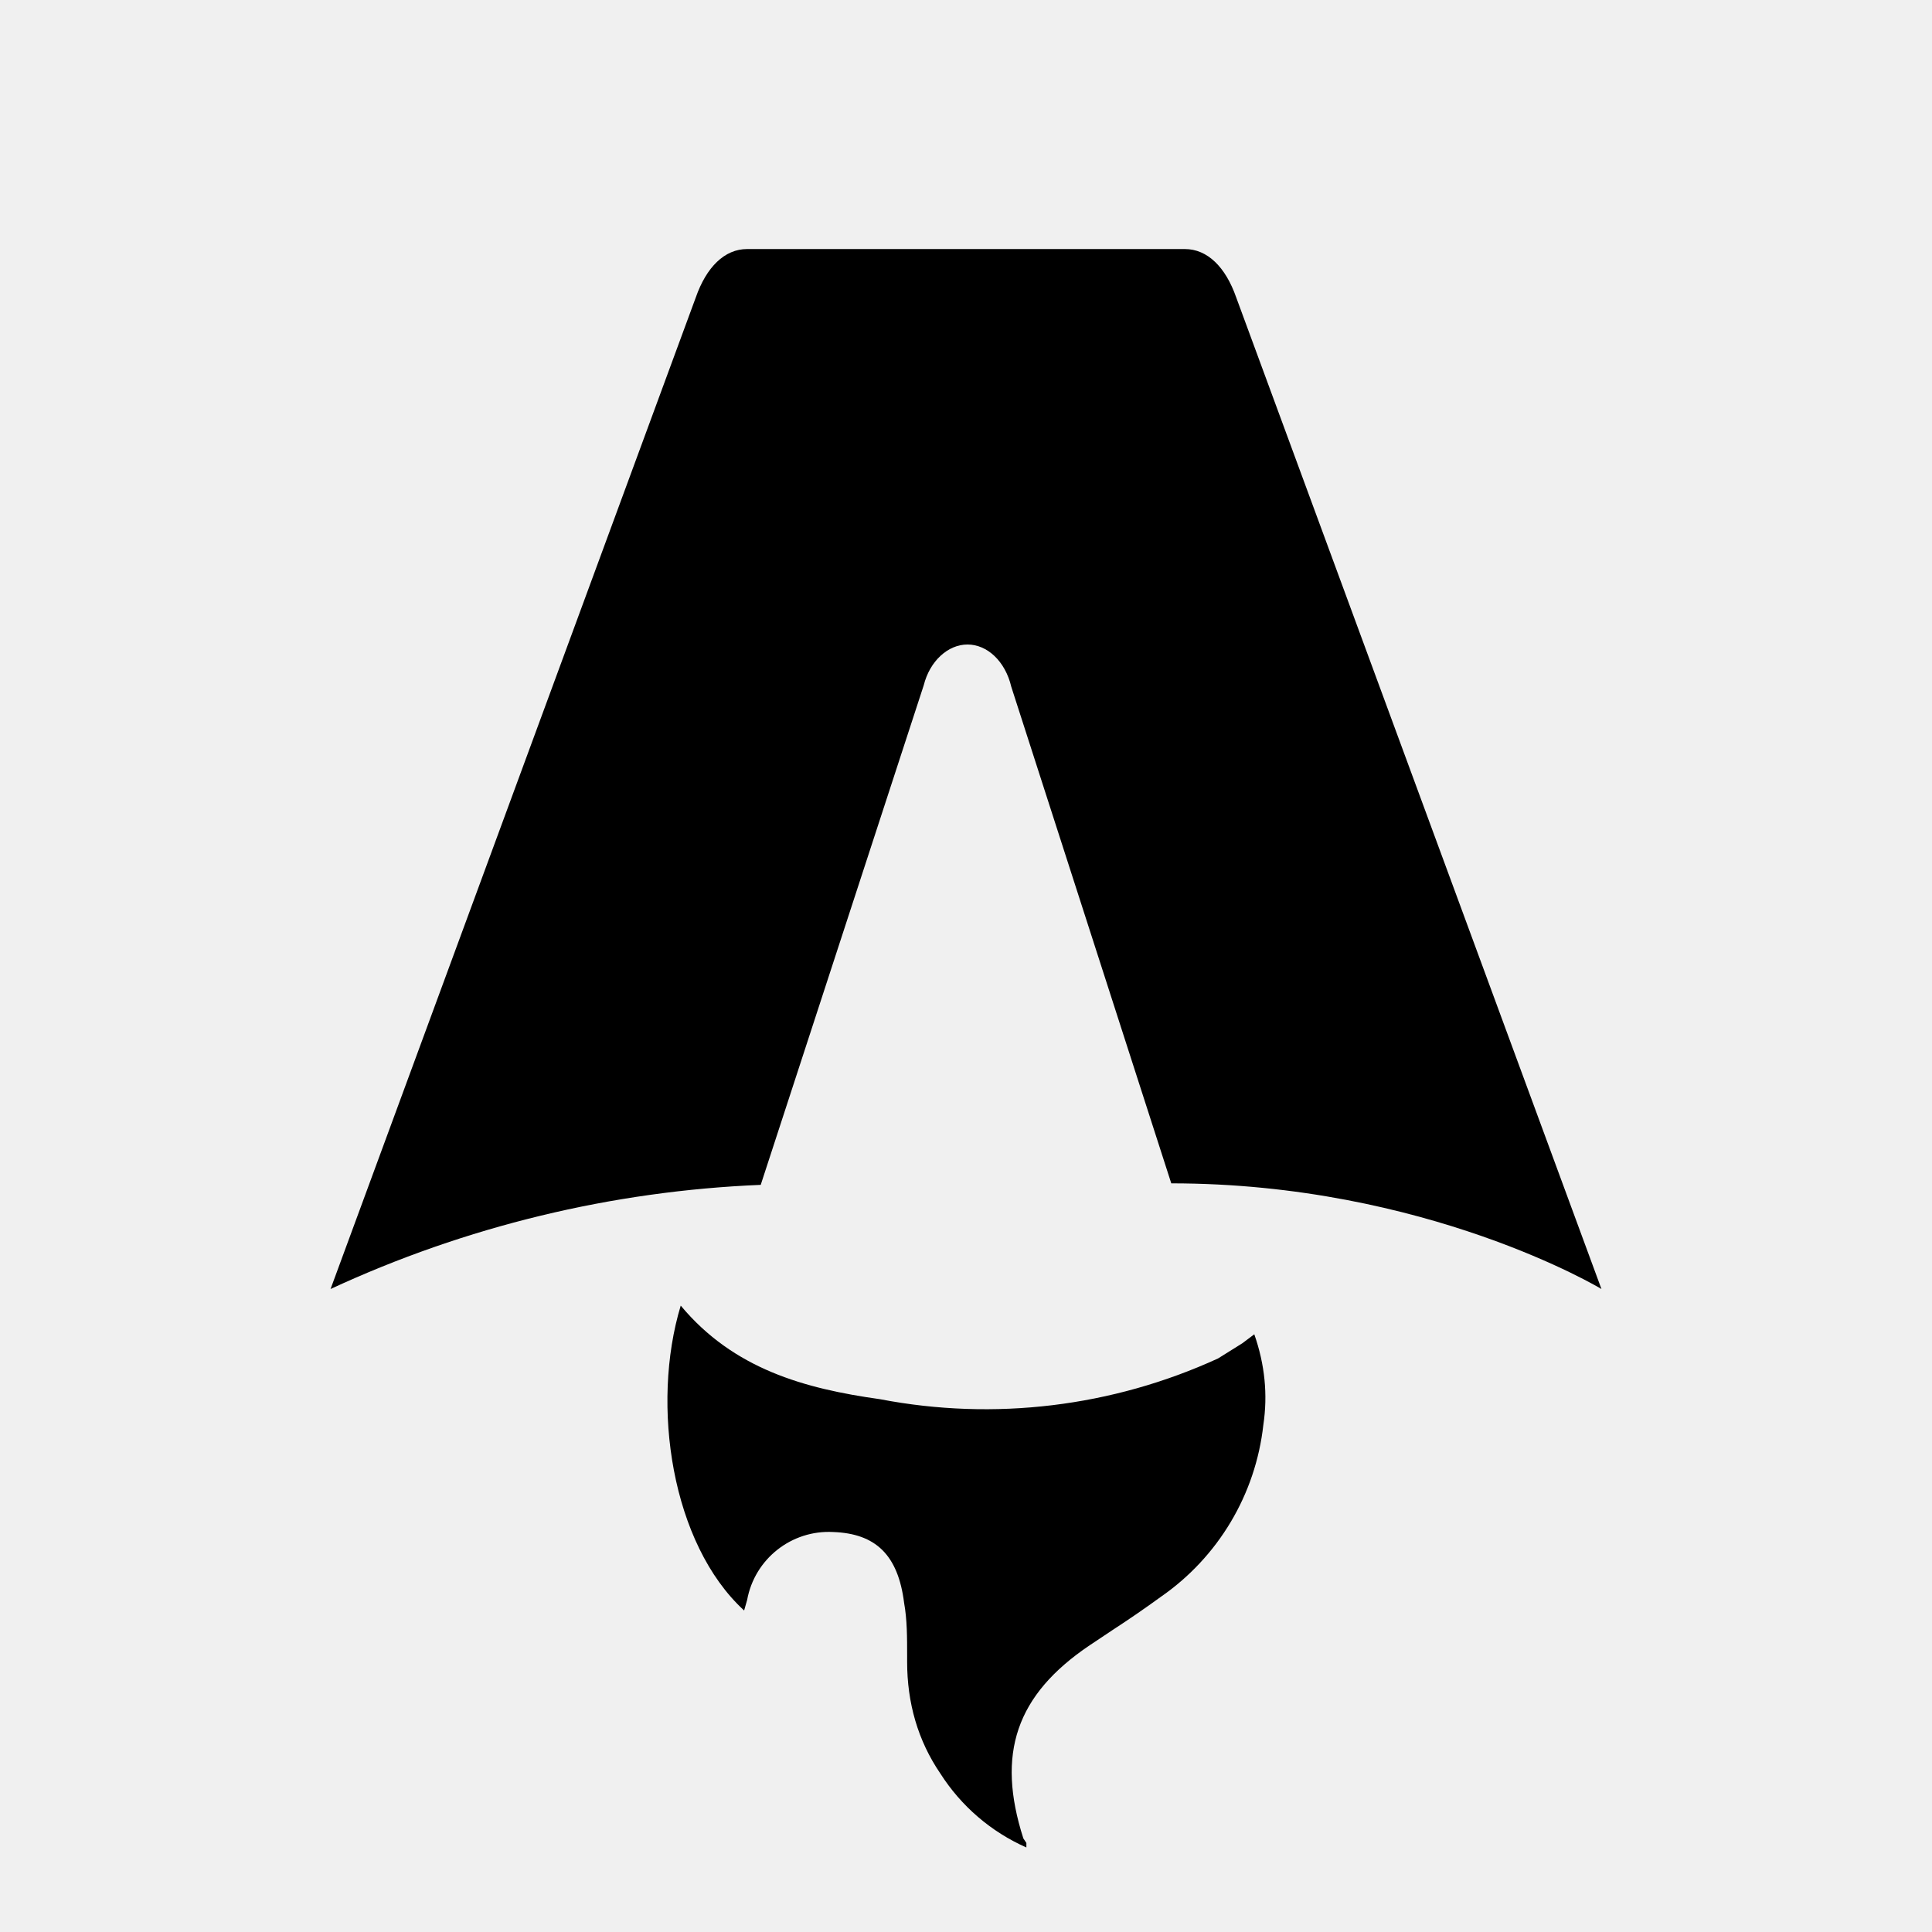
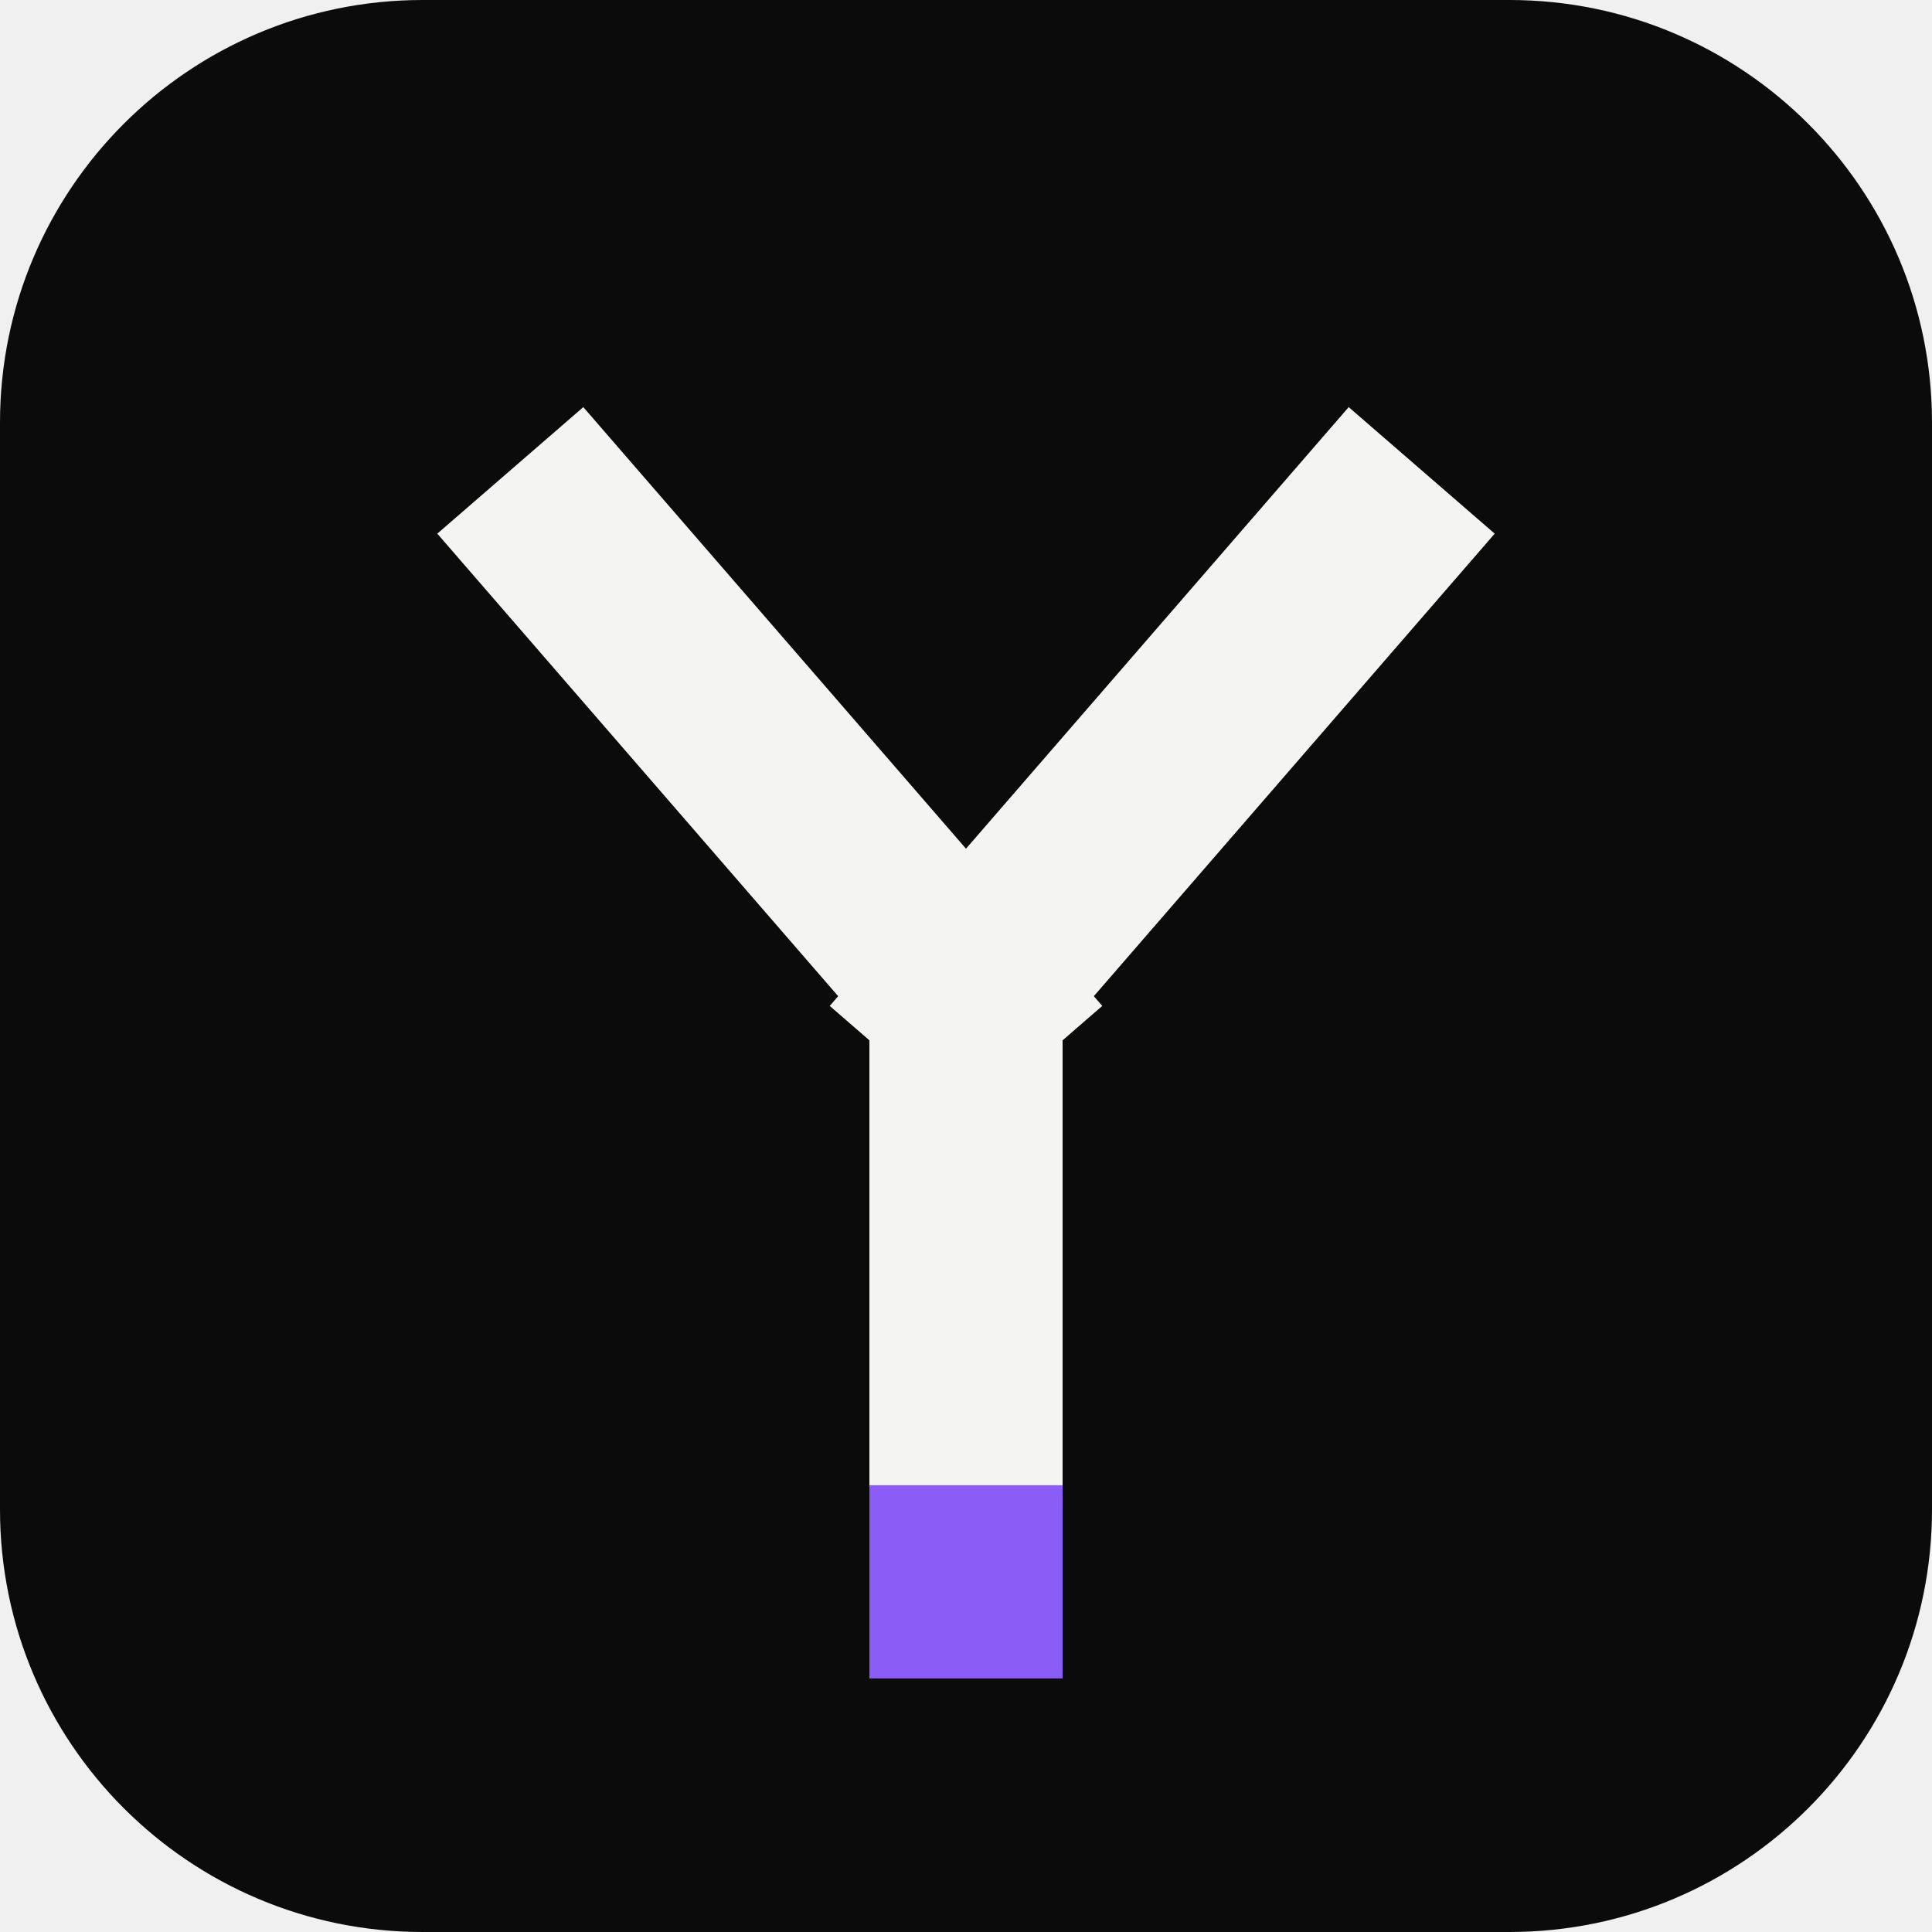
- <svg xmlns="http://www.w3.org/2000/svg" fill="none" viewBox="0 0 128 128">
-   <path d="M50.4 78.5a75.1 75.1 0 0 0-28.5 6.9l24.2-65.7c.7-2 1.9-3.2 3.4-3.2h29c1.5 0 2.7 1.2 3.4 3.2l24.2 65.7s-11.6-7-28.5-7L67 45.5c-.4-1.7-1.6-2.8-2.9-2.8-1.3 0-2.5 1.1-2.9 2.7L50.4 78.5Zm-1.1 28.2Zm-4.2-20.2c-2 6.6-.6 15.8 4.2 20.2a17.5 17.5 0 0 1 .2-.7 5.5 5.5 0 0 1 5.7-4.5c2.8.1 4.3 1.5 4.7 4.7.2 1.1.2 2.3.2 3.5v.4c0 2.7.7 5.2 2.2 7.4a13 13 0 0 0 5.7 4.9v-.3l-.2-.3c-1.8-5.6-.5-9.5 4.4-12.8l1.5-1a73 73 0 0 0 3.2-2.2 16 16 0 0 0 6.8-11.4c.3-2 .1-4-.6-6l-.8.6-1.6 1a37 37 0 0 1-22.4 2.7c-5-.7-9.7-2-13.2-6.2Z" />
-   <style>
-         path { fill: #000; }
-         @media (prefers-color-scheme: dark) {
-             path { fill: #FFF; }
-         }
-     </style>
+ <svg xmlns="http://www.w3.org/2000/svg" viewBox="0 0 32 32">
+   <rect width="32" height="32" rx="7" fill="#0B0B0C" />
+   <g stroke="#F4F4F2" stroke-width="3.2" stroke-linecap="square" fill="none">
+     <path d="M9.5 9 L16 16.5" />
+     <path d="M22.5 9 L16 16.5" />
+     <path d="M16 16.5 L16 23.5" />
+   </g>
+   <rect x="14.4" y="24.6" width="3.2" height="3.2" fill="#8B5CF6" />
</svg>
